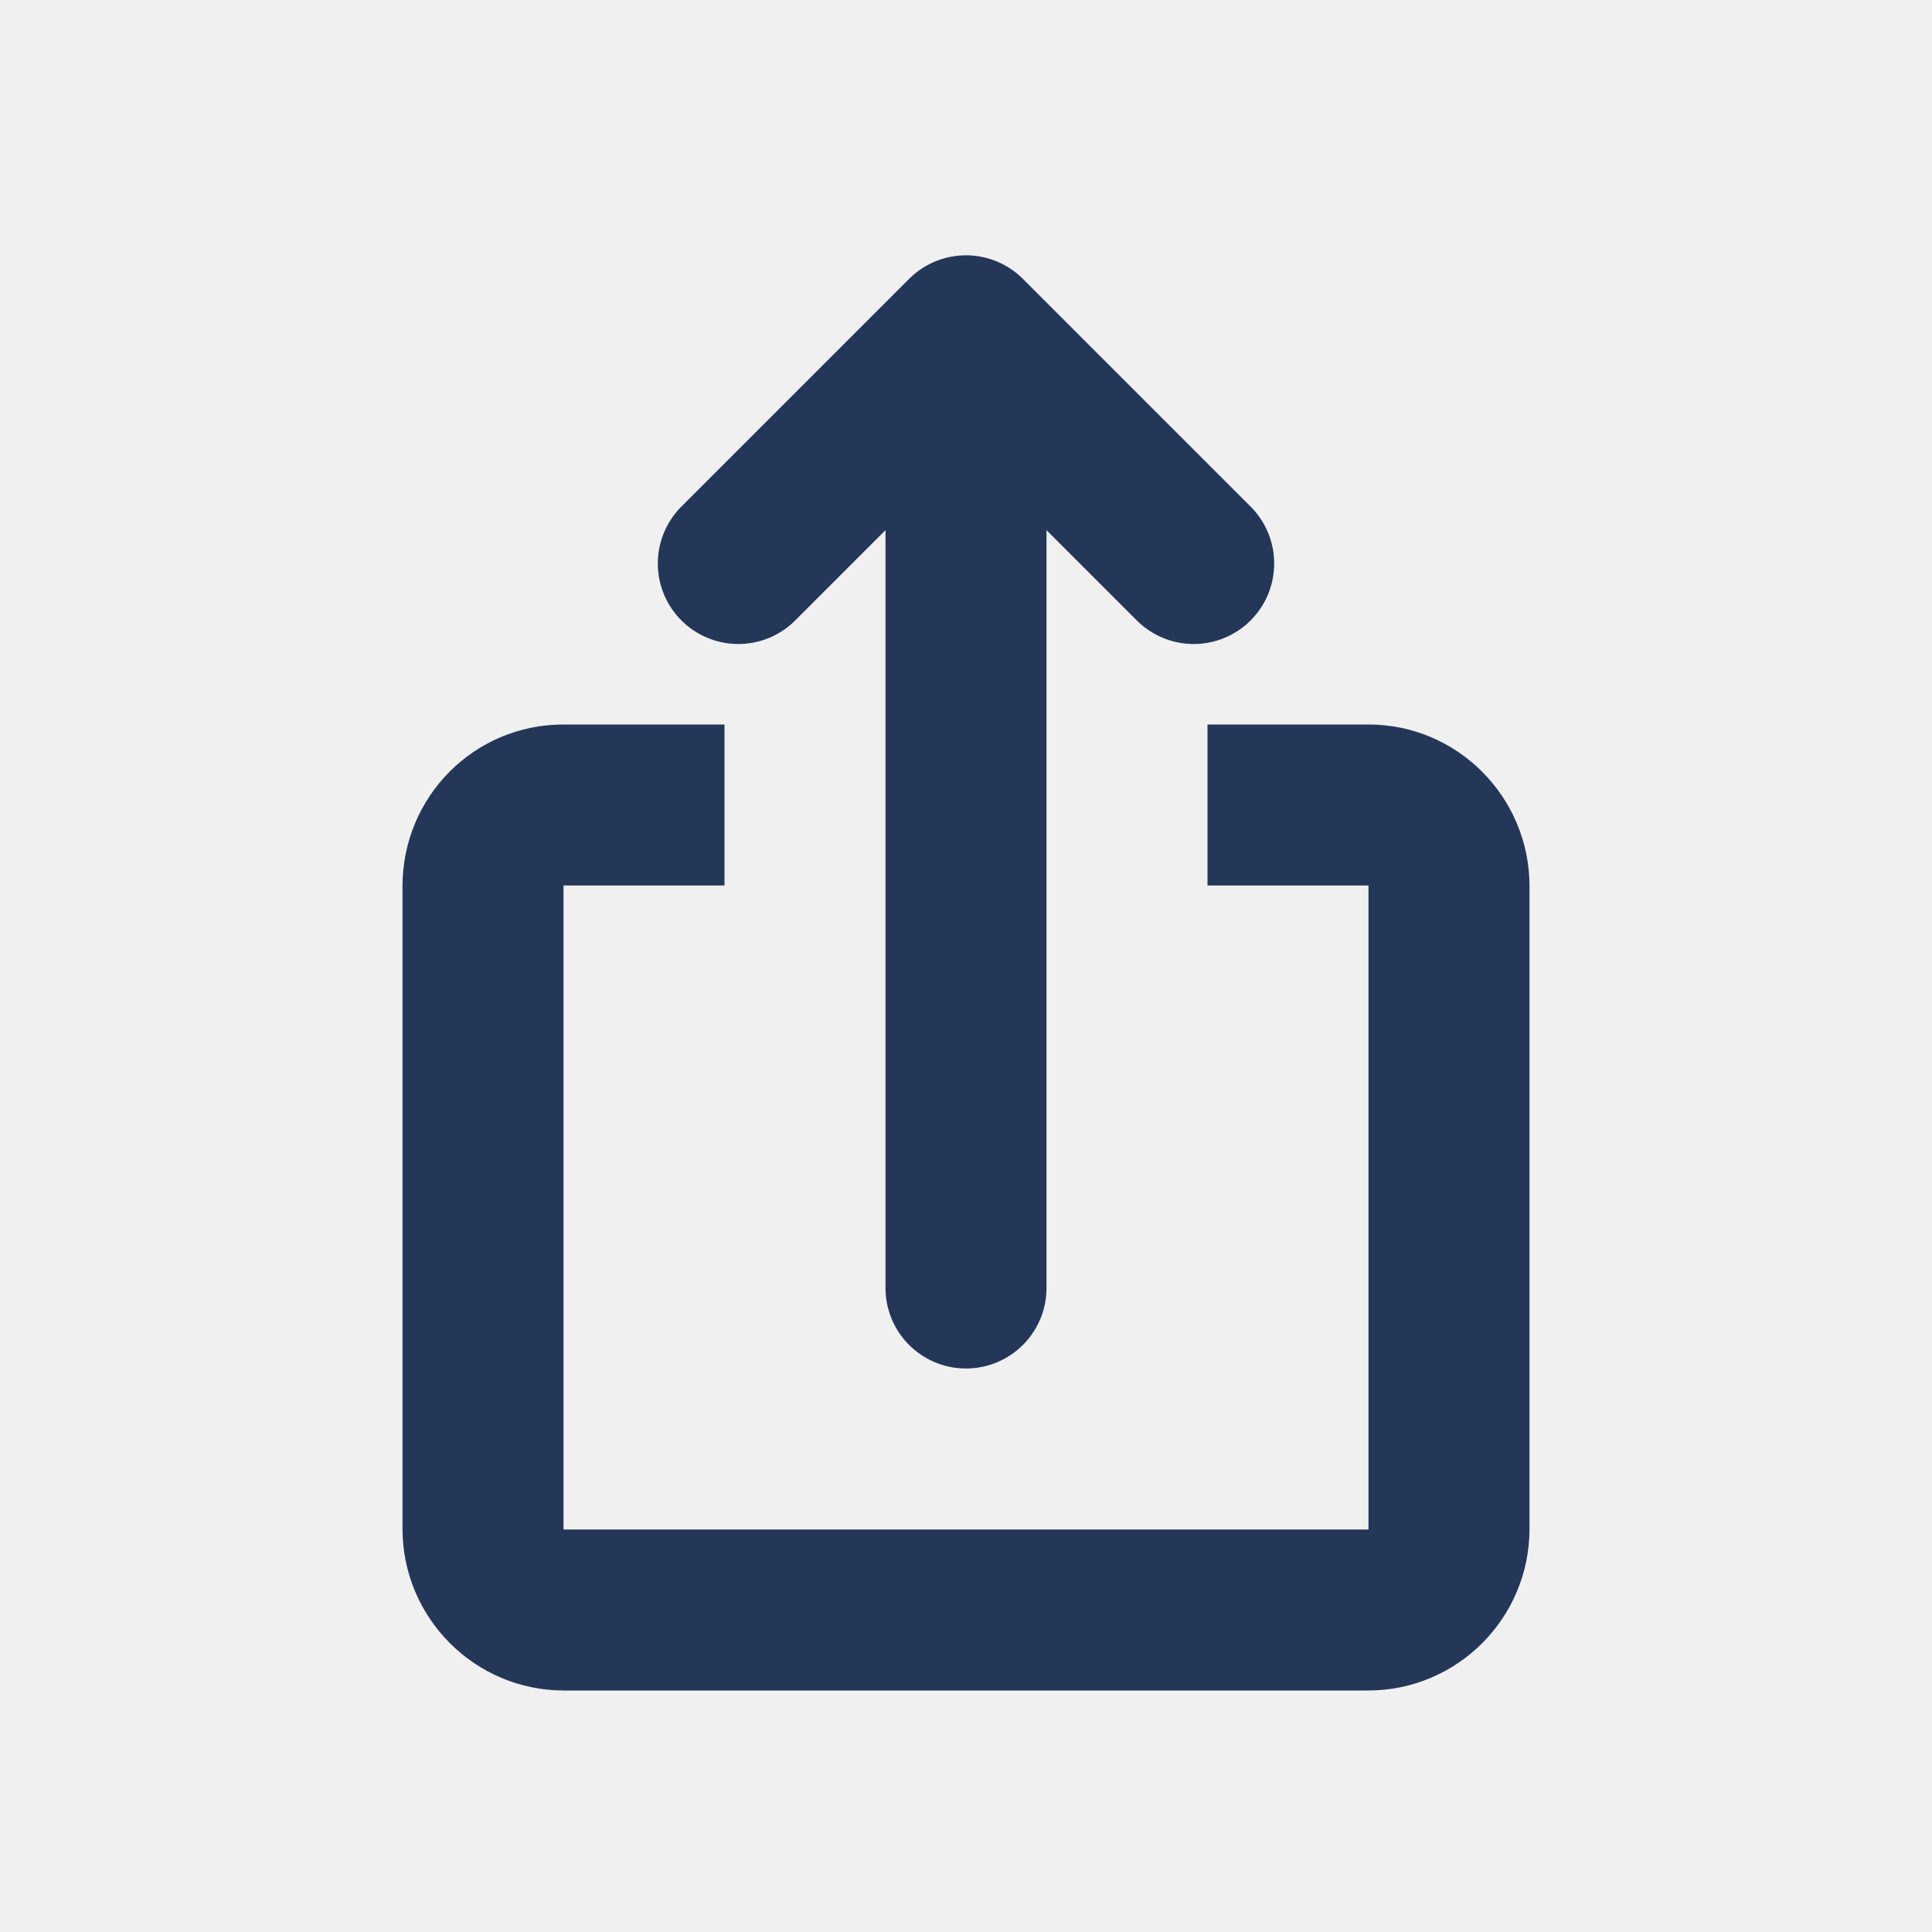
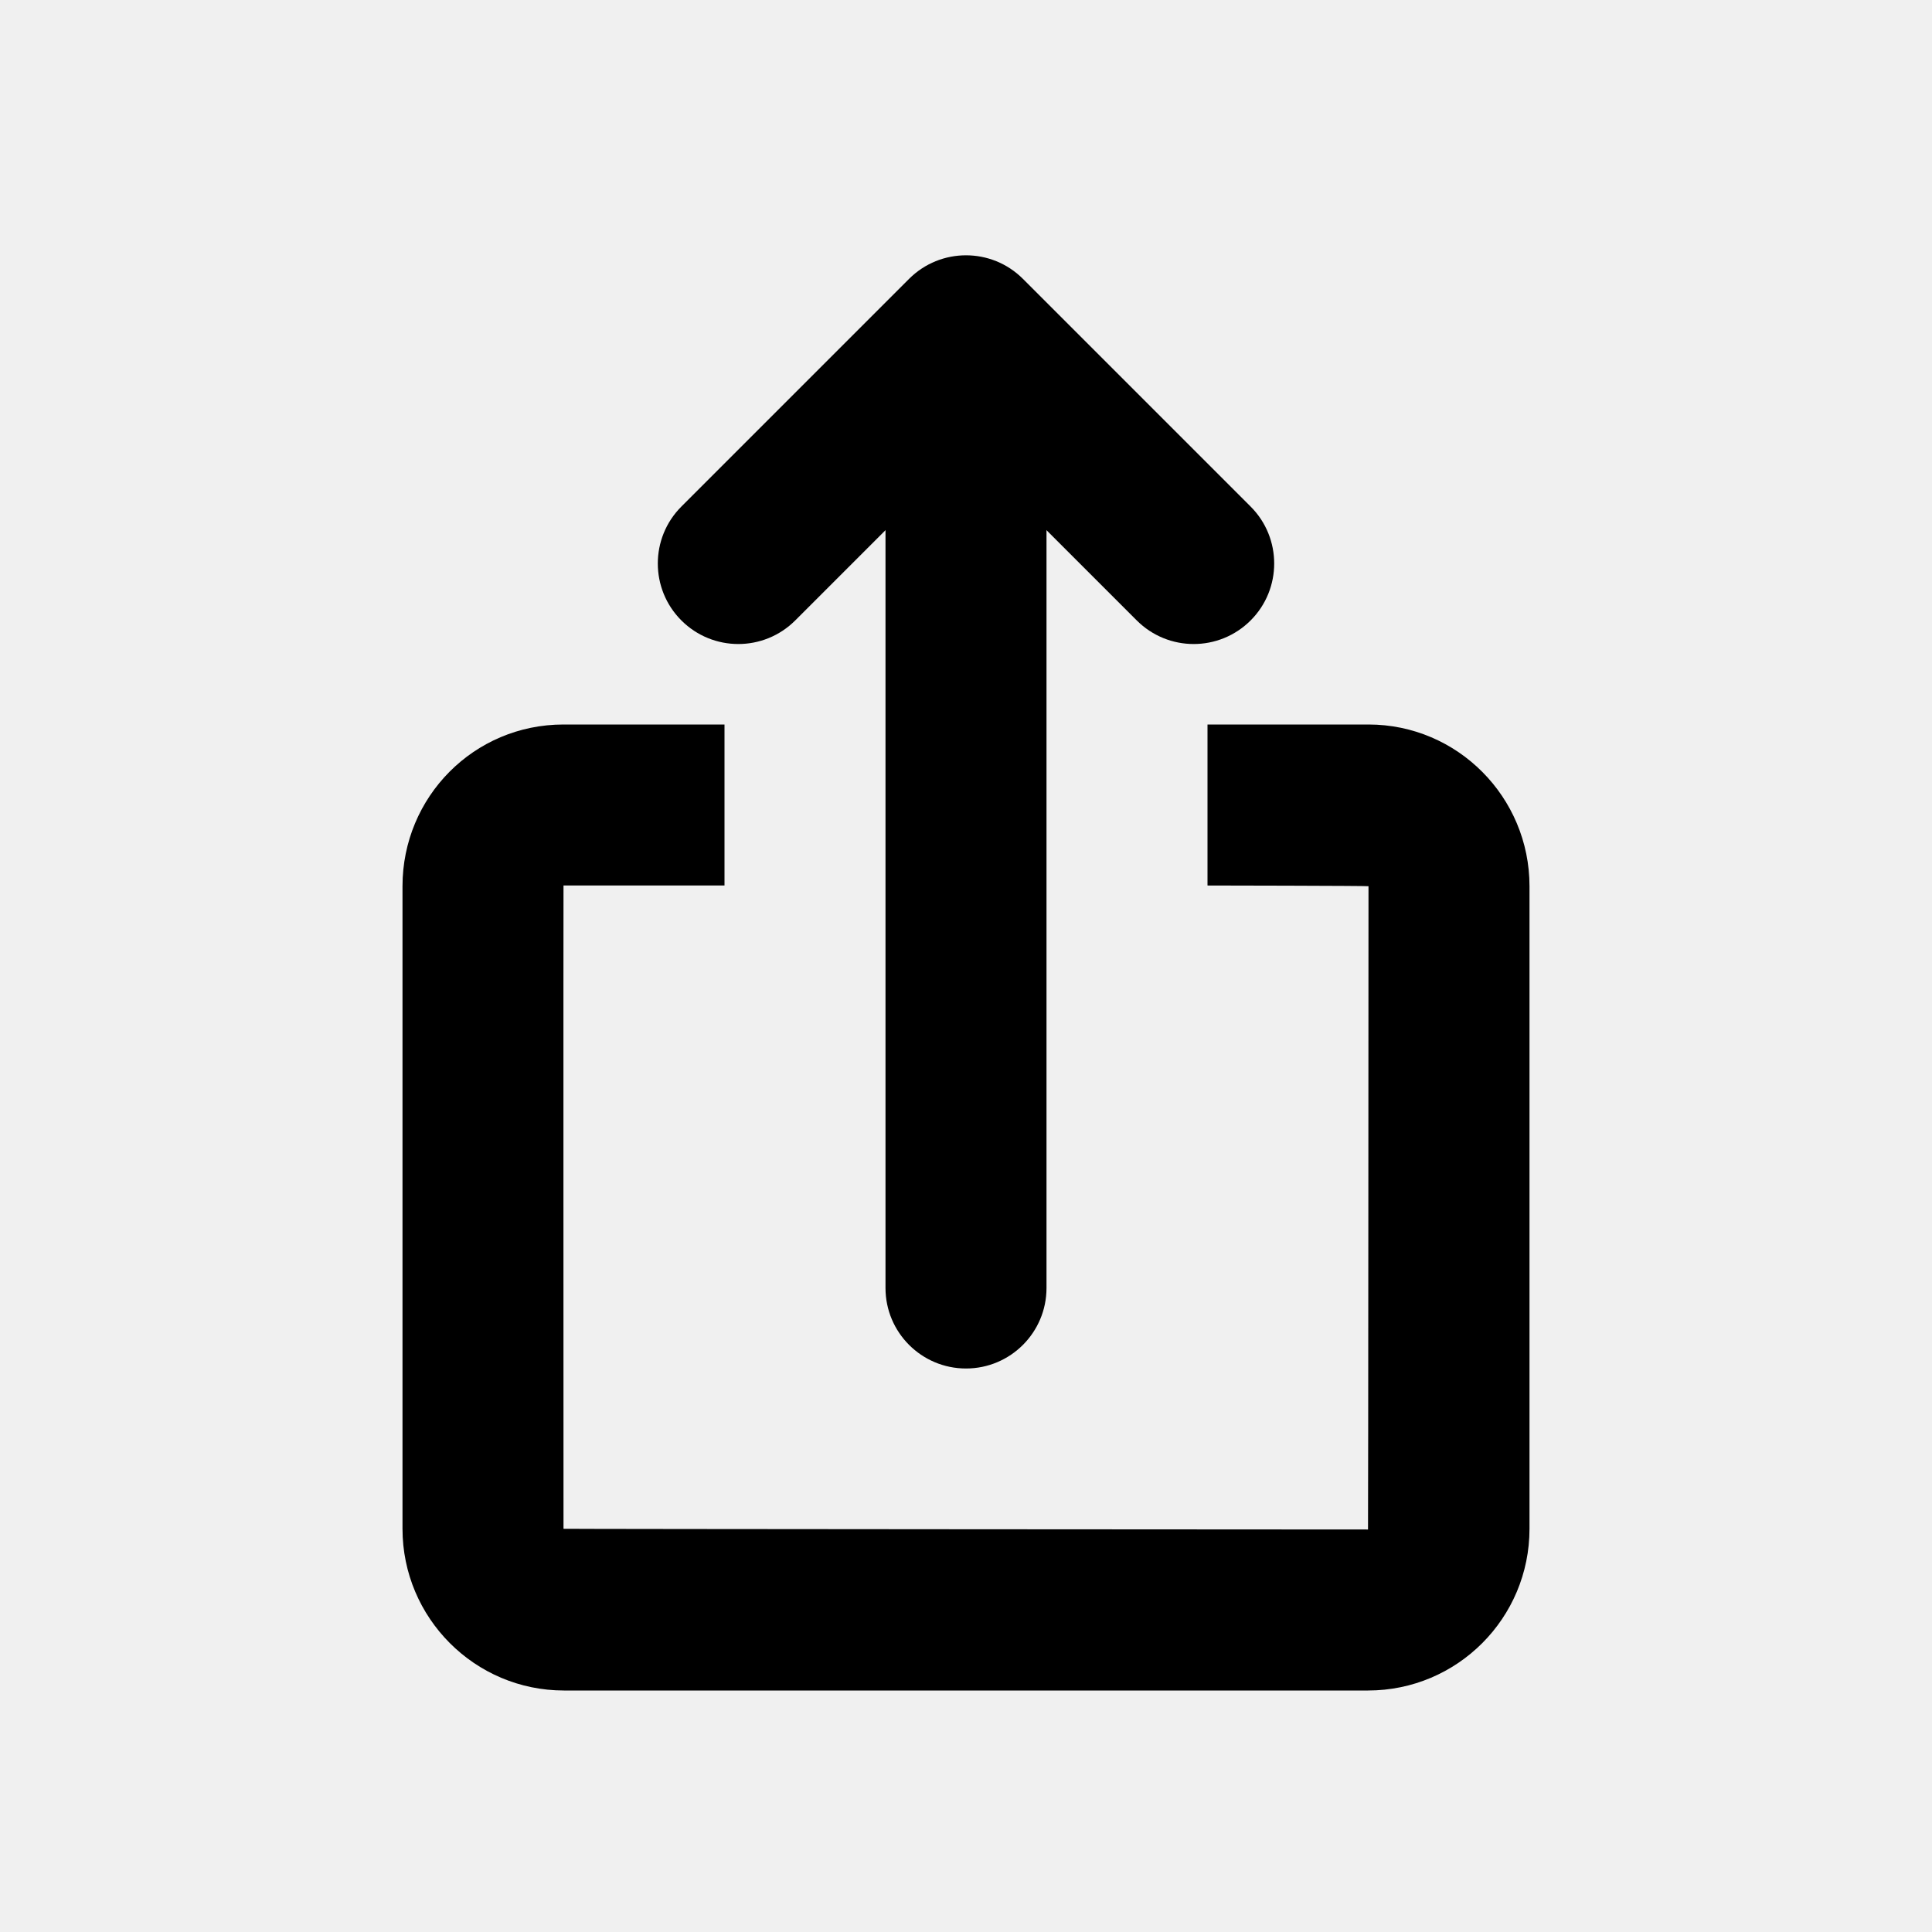
- <svg xmlns="http://www.w3.org/2000/svg" xmlns:xlink="http://www.w3.org/1999/xlink" width="24px" height="24px" viewBox="0 0 24 24" version="1.1">
-   <defs>
-     <path d="M15,9 L17,9 C18.105,9 19,9.902 19,11.009 L19,18.991 C19,20.101 18.103,21 16.994,21 L7.006,21 C5.898,21 5,20.098 5,18.991 L5,11.009 L5,11.009 C5,9.899 5.888,9 7,9 L9,9" id="path-1" />
-     <mask id="mask-2" maskContentUnits="userSpaceOnUse" maskUnits="objectBoundingBox" x="0" y="0" width="14" height="12" fill="white">
-       <use xlink:href="#path-1" />
-     </mask>
-   </defs>
+ <svg xmlns="http://www.w3.org/2000/svg" width="24px" height="24px" viewBox="0 0 24 24" version="1.1" style="background: #FFFFFF;">
+   <defs />
  <g id="icons" stroke="none" stroke-width="1" fill="none" fill-rule="evenodd">
-     <g id="jira/global-issue/export">
+     <g id="export">
      <g id="export_icon_24x24">
        <g id="icon_container_transparent">
          <rect x="0" y="0" width="24" height="24" />
        </g>
-         <polyline id="Rectangle-7-Copy" stroke="#243759" stroke-width="2" stroke-linecap="round" stroke-linejoin="round" transform="translate(12, 7) rotate(-45) translate(-12, -7) " points="14 9 14 5 10 5" />
-         <use id="Rectangle-12" stroke="#243759" mask="url(#mask-2)" stroke-width="4" xlink:href="#path-1" />
-         <path d="M12,6 L12,16" id="Line" stroke="#243759" stroke-width="2" stroke-linecap="round" />
+         <path d="M14.121,7.707 C14.512,8.098 15.145,8.098 15.536,7.707 C15.926,7.317 15.926,6.683 15.536,6.293 L12.707,3.464 C12.317,3.074 11.683,3.074 11.293,3.464 L8.464,6.293 C8.074,6.683 8.074,7.317 8.464,7.707 C8.855,8.098 9.488,8.098 9.879,7.707 L12,5.586 L14.121,7.707 Z" id="Rectangle-7-Copy" fill="currentColor" />
+         <path d="M11,6 L11,16 C11,16.552 11.448,17 12,17 C12.552,17 13,16.552 13,16 L13,6 C13,5.448 12.552,5 12,5 C11.448,5 11,5.448 11,6 Z" id="Line" fill="currentColor" />
+         <path d="M9,9 L9,11 L7,11 C6.998,11 7,18.991 7,18.991 C7,18.995 16.994,19 16.994,19 C16.997,19 17,11.009 17,11.009 C17,11.003 15,11 15,11 L15,9 L17,9 C18.105,9 19,9.902 19,11.009 L19,18.991 C19,20.101 18.103,21 16.994,21 L7.006,21 C5.898,21 5,20.098 5,18.991 L5,11.009 C5,9.899 5.888,9 7,9 L9,9 Z" id="Path" fill="currentColor" />
      </g>
    </g>
  </g>
</svg>
